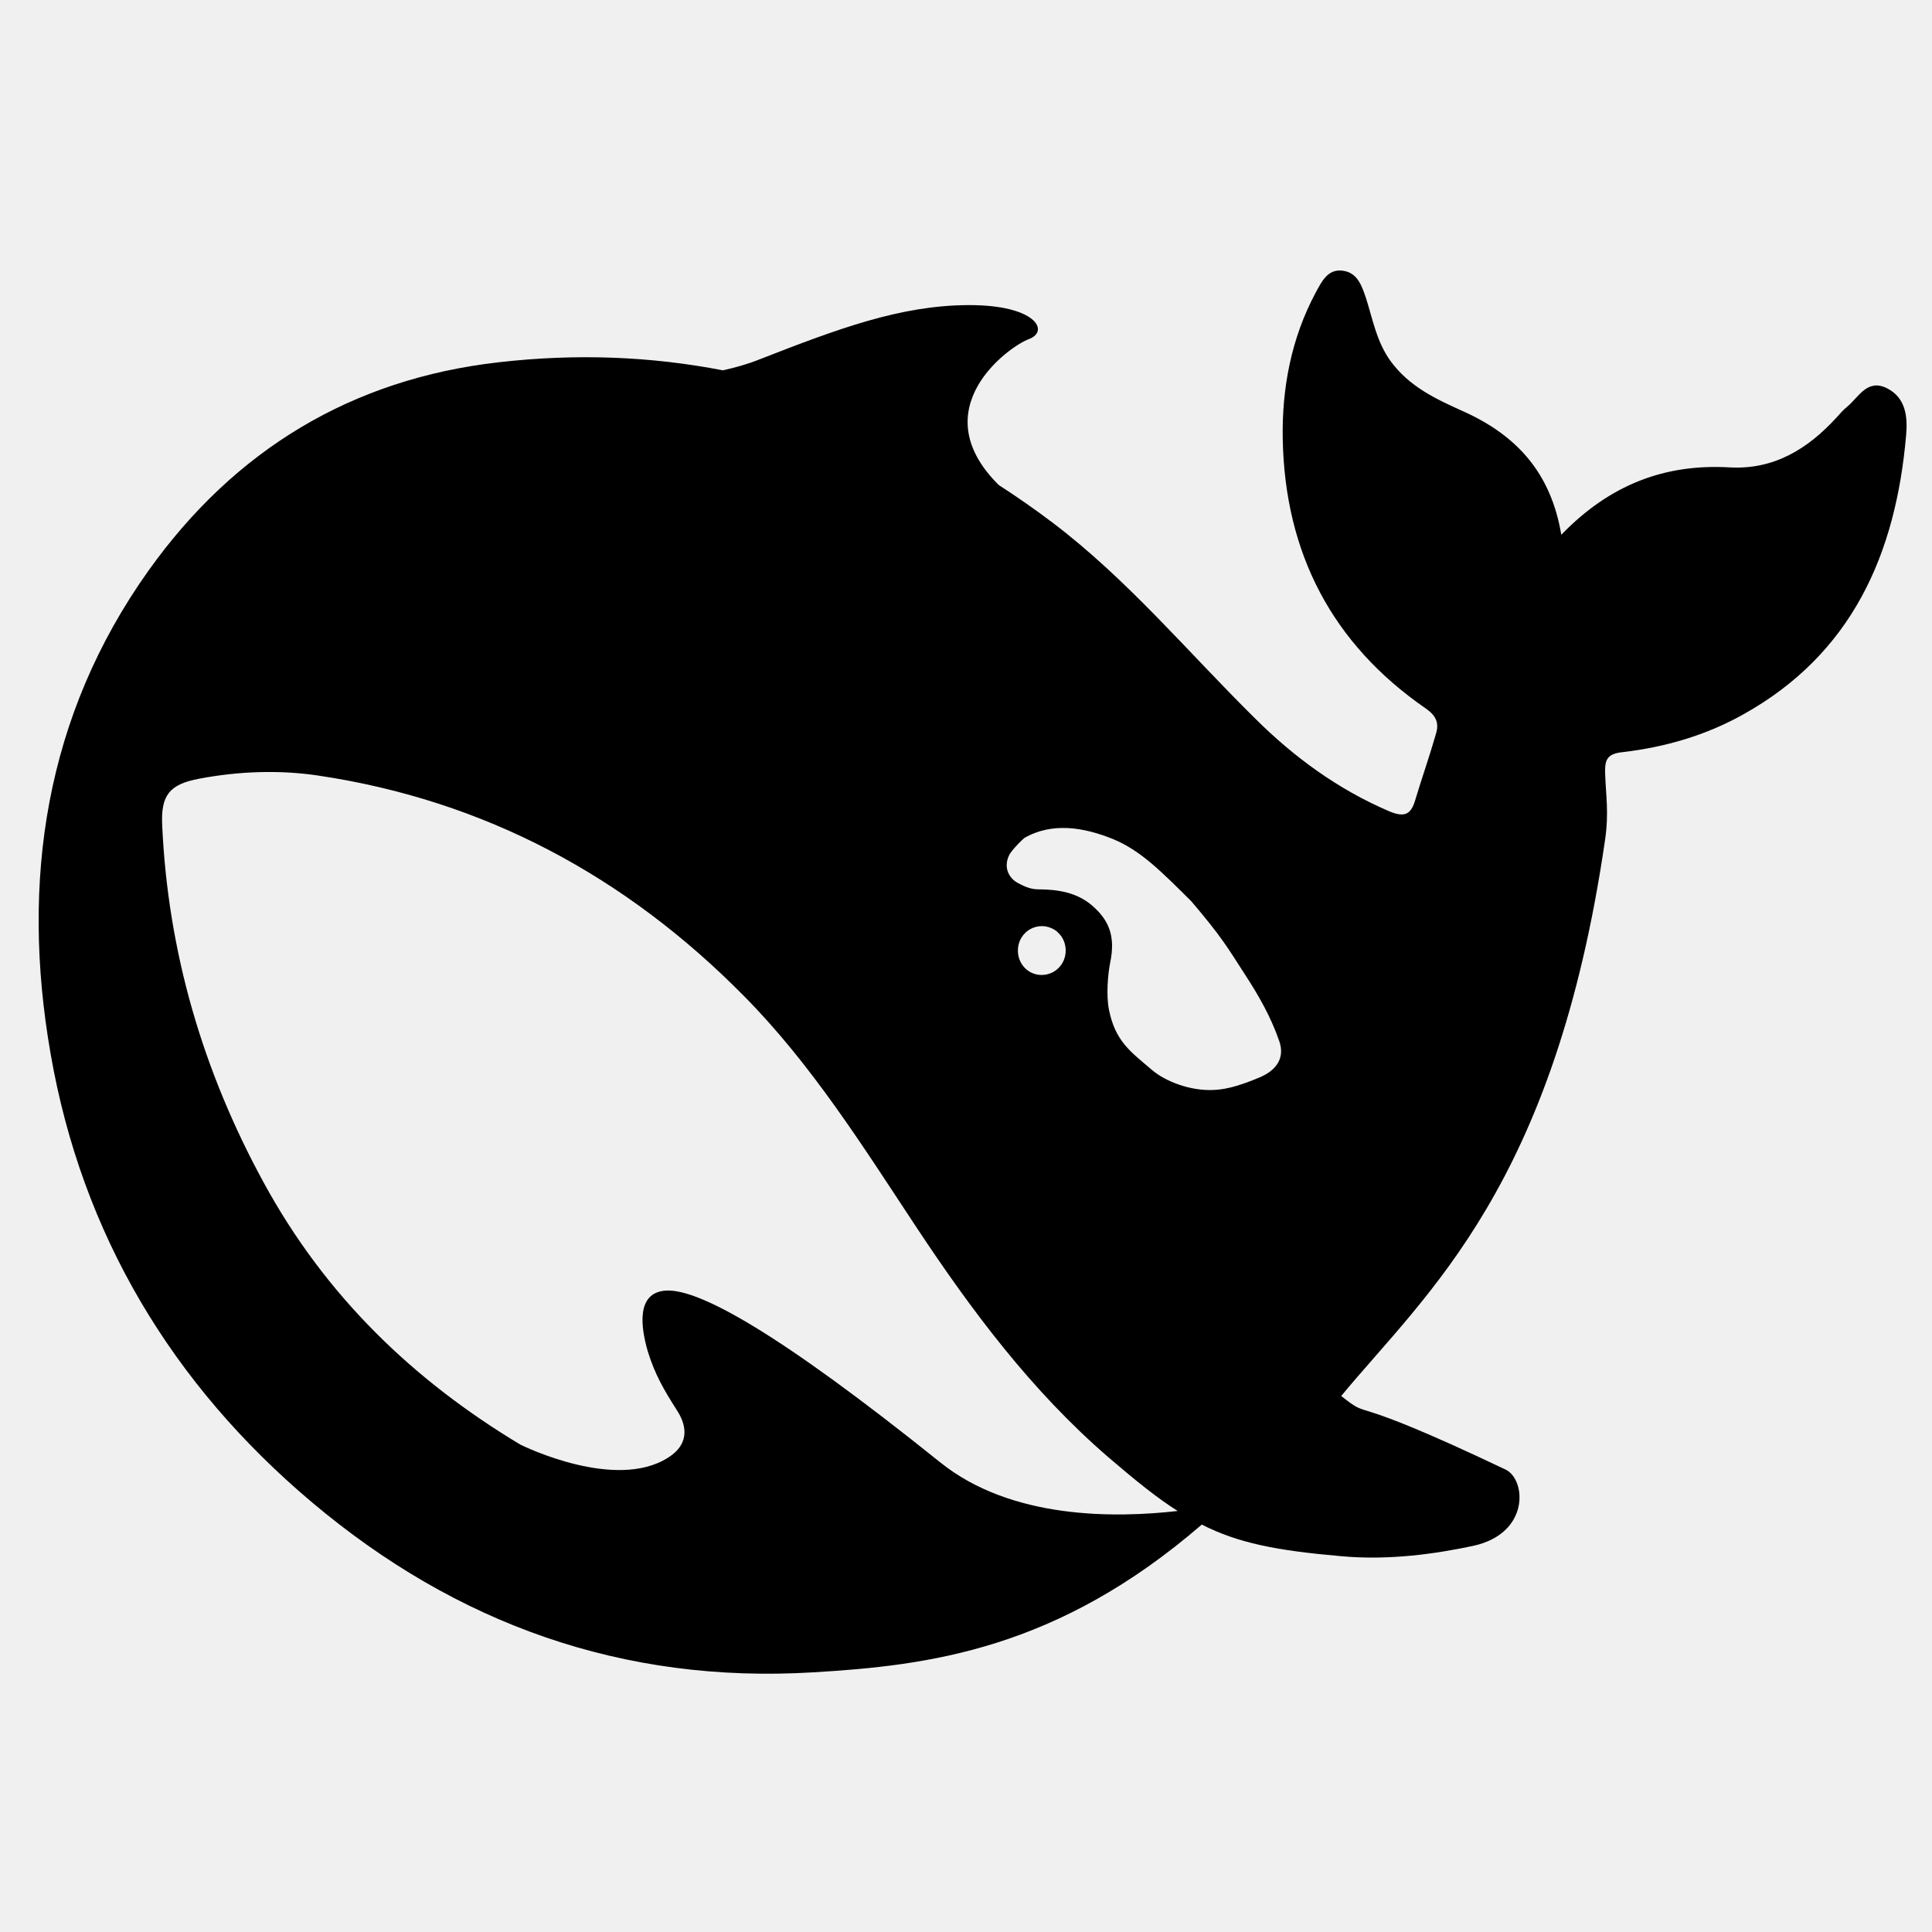
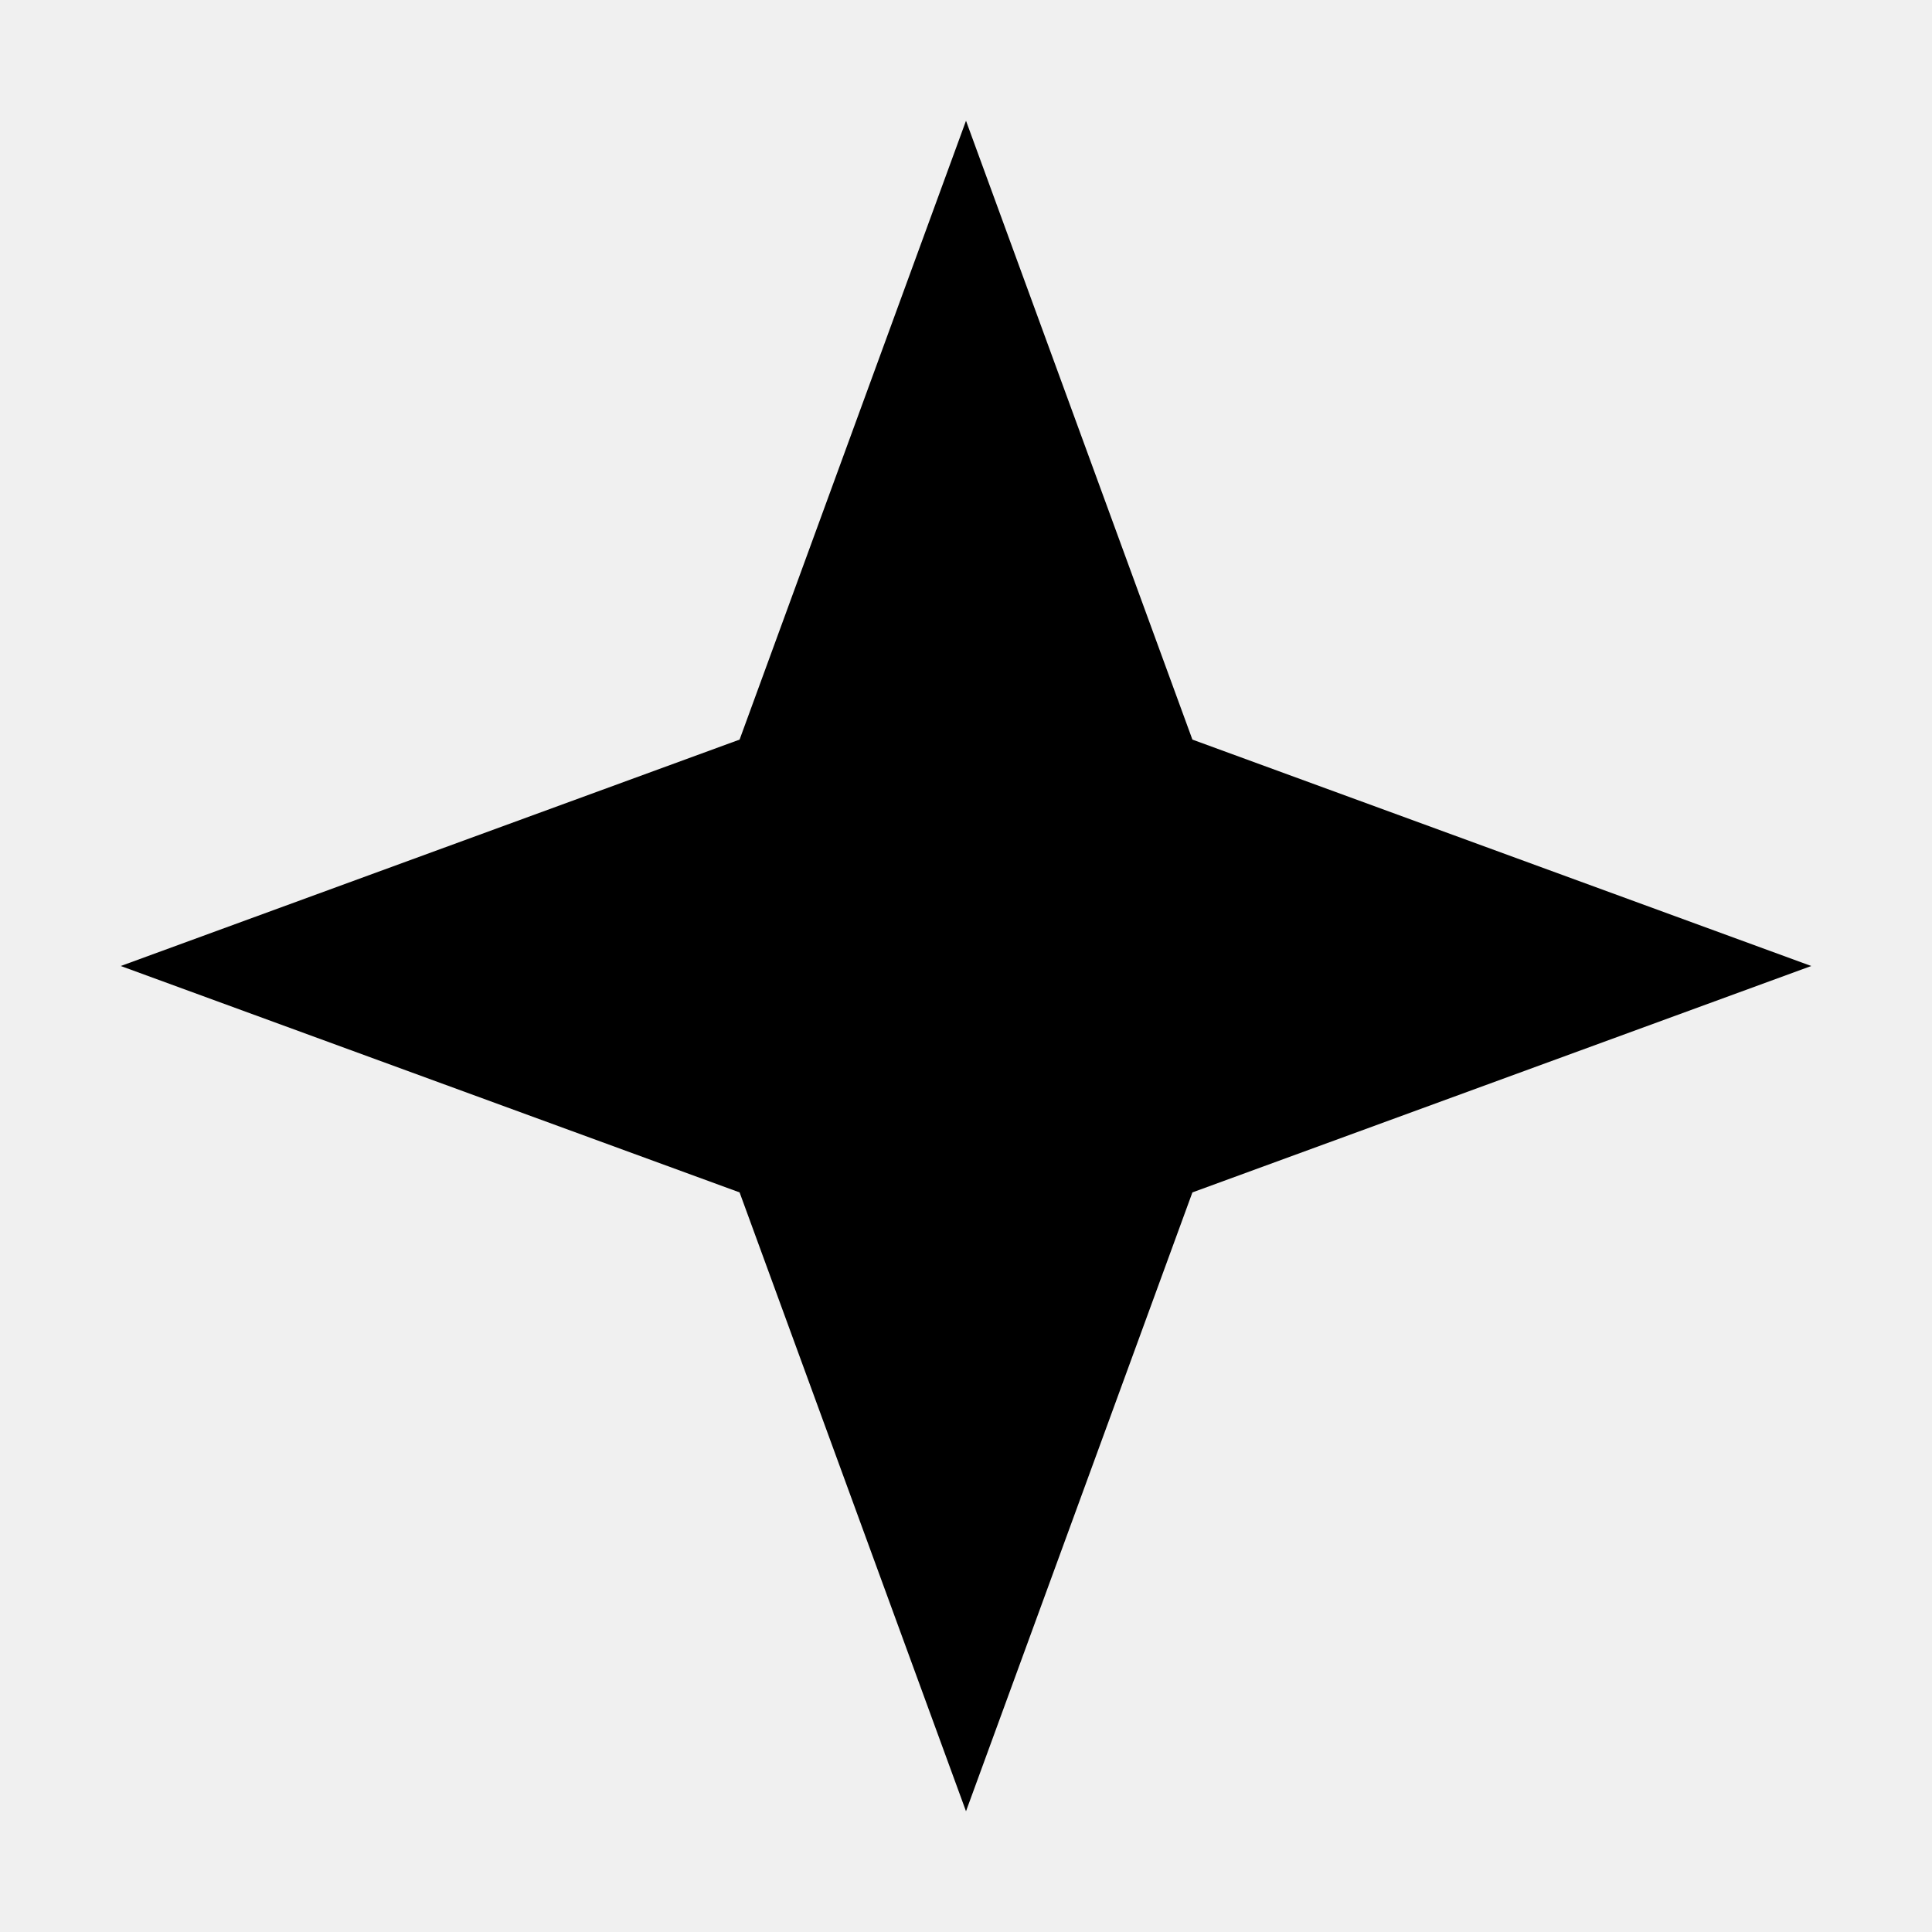
- <svg xmlns="http://www.w3.org/2000/svg" width="50" height="50" viewBox="0 0 50 50" fill="none">
+ <svg xmlns="http://www.w3.org/2000/svg" width="64" height="64" viewBox="0 0 64 64" fill="none">
  <style>
- 		@media (prefers-color-scheme: dark) {
- 			path { fill: #fff; }
- 		}
- 	</style>
-   <path id="path" d="M48.835 10.048C48.323 9.792 48.102 10.28 47.803 10.528C47.701 10.608 47.614 10.712 47.527 10.808C46.779 11.624 45.905 12.16 44.762 12.096C43.092 12 41.666 12.536 40.406 13.84C40.138 12.232 39.248 11.272 37.893 10.656C37.184 10.336 36.467 10.016 35.97 9.32C35.623 8.824 35.529 8.272 35.356 7.728C35.246 7.4 35.135 7.064 34.765 7.008C34.363 6.944 34.206 7.288 34.048 7.576C33.418 8.752 33.173 10.048 33.197 11.36C33.252 14.312 34.474 16.664 36.9 18.336C37.176 18.528 37.247 18.72 37.16 19C36.995 19.576 36.797 20.136 36.624 20.712C36.514 21.08 36.349 21.16 35.962 21C34.631 20.432 33.481 19.592 32.464 18.576C30.739 16.872 29.179 14.992 27.233 13.52C26.776 13.176 26.319 12.856 25.847 12.552C23.862 10.584 26.107 8.968 26.627 8.776C27.17 8.576 26.816 7.888 25.059 7.896C23.302 7.904 21.695 8.504 19.647 9.304C19.348 9.424 19.032 9.512 18.709 9.584C16.85 9.224 14.92 9.144 12.903 9.376C9.106 9.808 6.073 11.64 3.843 14.768C1.165 18.528 0.534 22.8 1.307 27.256C2.118 31.952 4.466 35.84 8.074 38.88C11.816 42.032 16.125 43.576 21.041 43.28C24.027 43.104 27.352 42.696 31.102 39.456C32.047 39.936 33.04 40.128 34.686 40.272C35.955 40.392 37.176 40.208 38.121 40.008C39.602 39.688 39.499 38.288 38.964 38.032C34.623 35.968 35.576 36.808 34.71 36.128C36.916 33.464 40.24 30.696 41.54 21.728C41.643 21.016 41.556 20.568 41.54 19.992C41.532 19.64 41.611 19.504 42.005 19.464C43.092 19.336 44.148 19.032 45.117 18.488C47.929 16.92 49.064 14.344 49.331 11.256C49.371 10.784 49.324 10.296 48.835 10.048ZM24.326 37.84C20.12 34.464 18.079 33.352 17.236 33.4C16.448 33.448 16.59 34.368 16.763 34.968C16.944 35.56 17.181 35.968 17.512 36.488C17.74 36.832 17.898 37.344 17.283 37.728C15.928 38.584 13.573 37.44 13.462 37.384C10.721 35.736 8.428 33.56 6.813 30.584C5.253 27.72 4.348 24.648 4.198 21.368C4.158 20.576 4.387 20.296 5.159 20.152C6.175 19.96 7.223 19.92 8.239 20.072C12.533 20.712 16.189 22.672 19.253 25.776C21.002 27.544 22.325 29.656 23.689 31.72C25.138 33.912 26.698 36 28.683 37.712C29.384 38.312 29.943 38.768 30.479 39.104C28.864 39.288 26.17 39.328 24.326 37.84ZM26.343 24.6C26.343 24.248 26.619 23.968 26.966 23.968C27.044 23.968 27.115 23.984 27.178 24.008C27.265 24.04 27.344 24.088 27.407 24.16C27.517 24.272 27.58 24.432 27.58 24.6C27.58 24.952 27.304 25.232 26.957 25.232C26.611 25.232 26.343 24.952 26.343 24.6ZM32.606 27.88C32.205 28.048 31.803 28.192 31.416 28.208C30.818 28.24 30.164 27.992 29.81 27.688C29.258 27.216 28.864 26.952 28.699 26.128C28.628 25.776 28.668 25.232 28.73 24.92C28.872 24.248 28.714 23.816 28.25 23.424C27.872 23.104 27.391 23.016 26.863 23.016C26.666 23.016 26.485 22.928 26.351 22.856C26.13 22.744 25.949 22.464 26.123 22.12C26.178 22.008 26.446 21.736 26.509 21.688C27.226 21.272 28.053 21.408 28.817 21.72C29.526 22.016 30.061 22.56 30.834 23.328C31.622 24.256 31.763 24.512 32.212 25.208C32.567 25.752 32.89 26.312 33.11 26.952C33.245 27.352 33.071 27.68 32.606 27.88Z" fill="#000" fill-opacity="1" fill-rule="nonzero" />
+     @media (prefers-color-scheme: dark) {
+       path { fill: #fff; }
+     }
+   </style>
+   <path d="M32 4L39.5 24.5L60 32L39.5 39.5L32 60L24.5 39.5L4 32L24.5 24.5Z" fill="#000" />
</svg>
